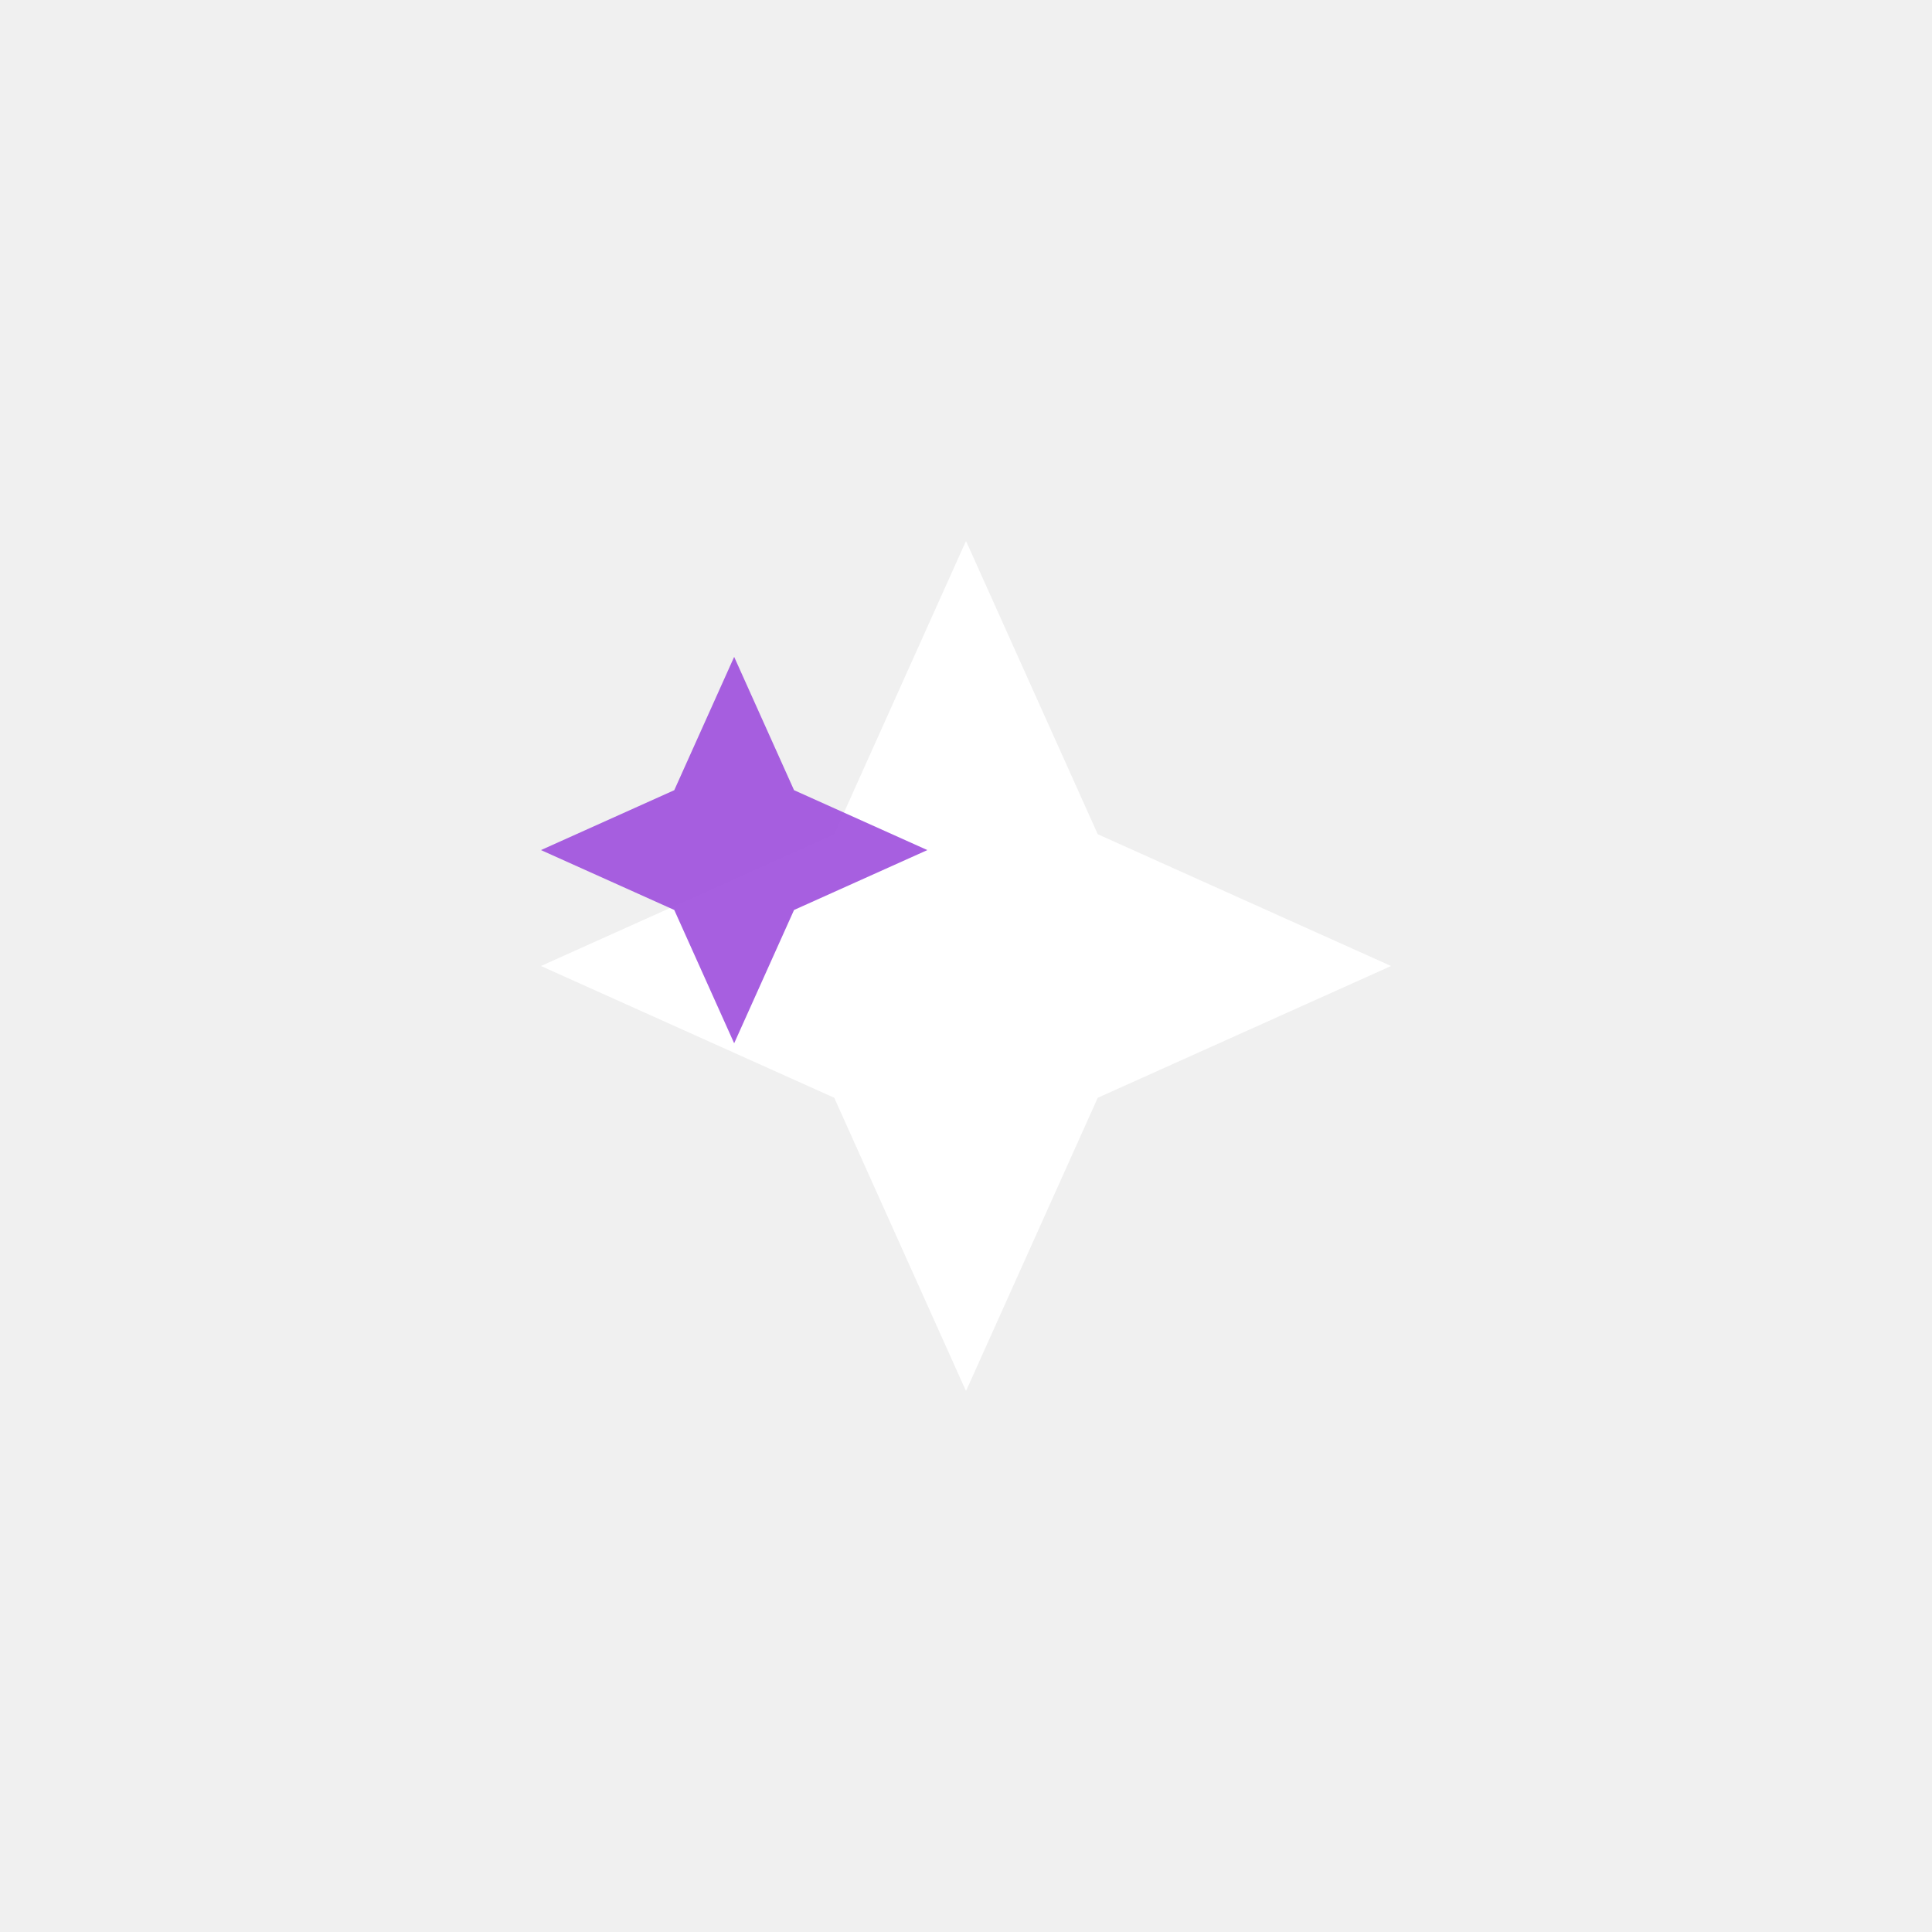
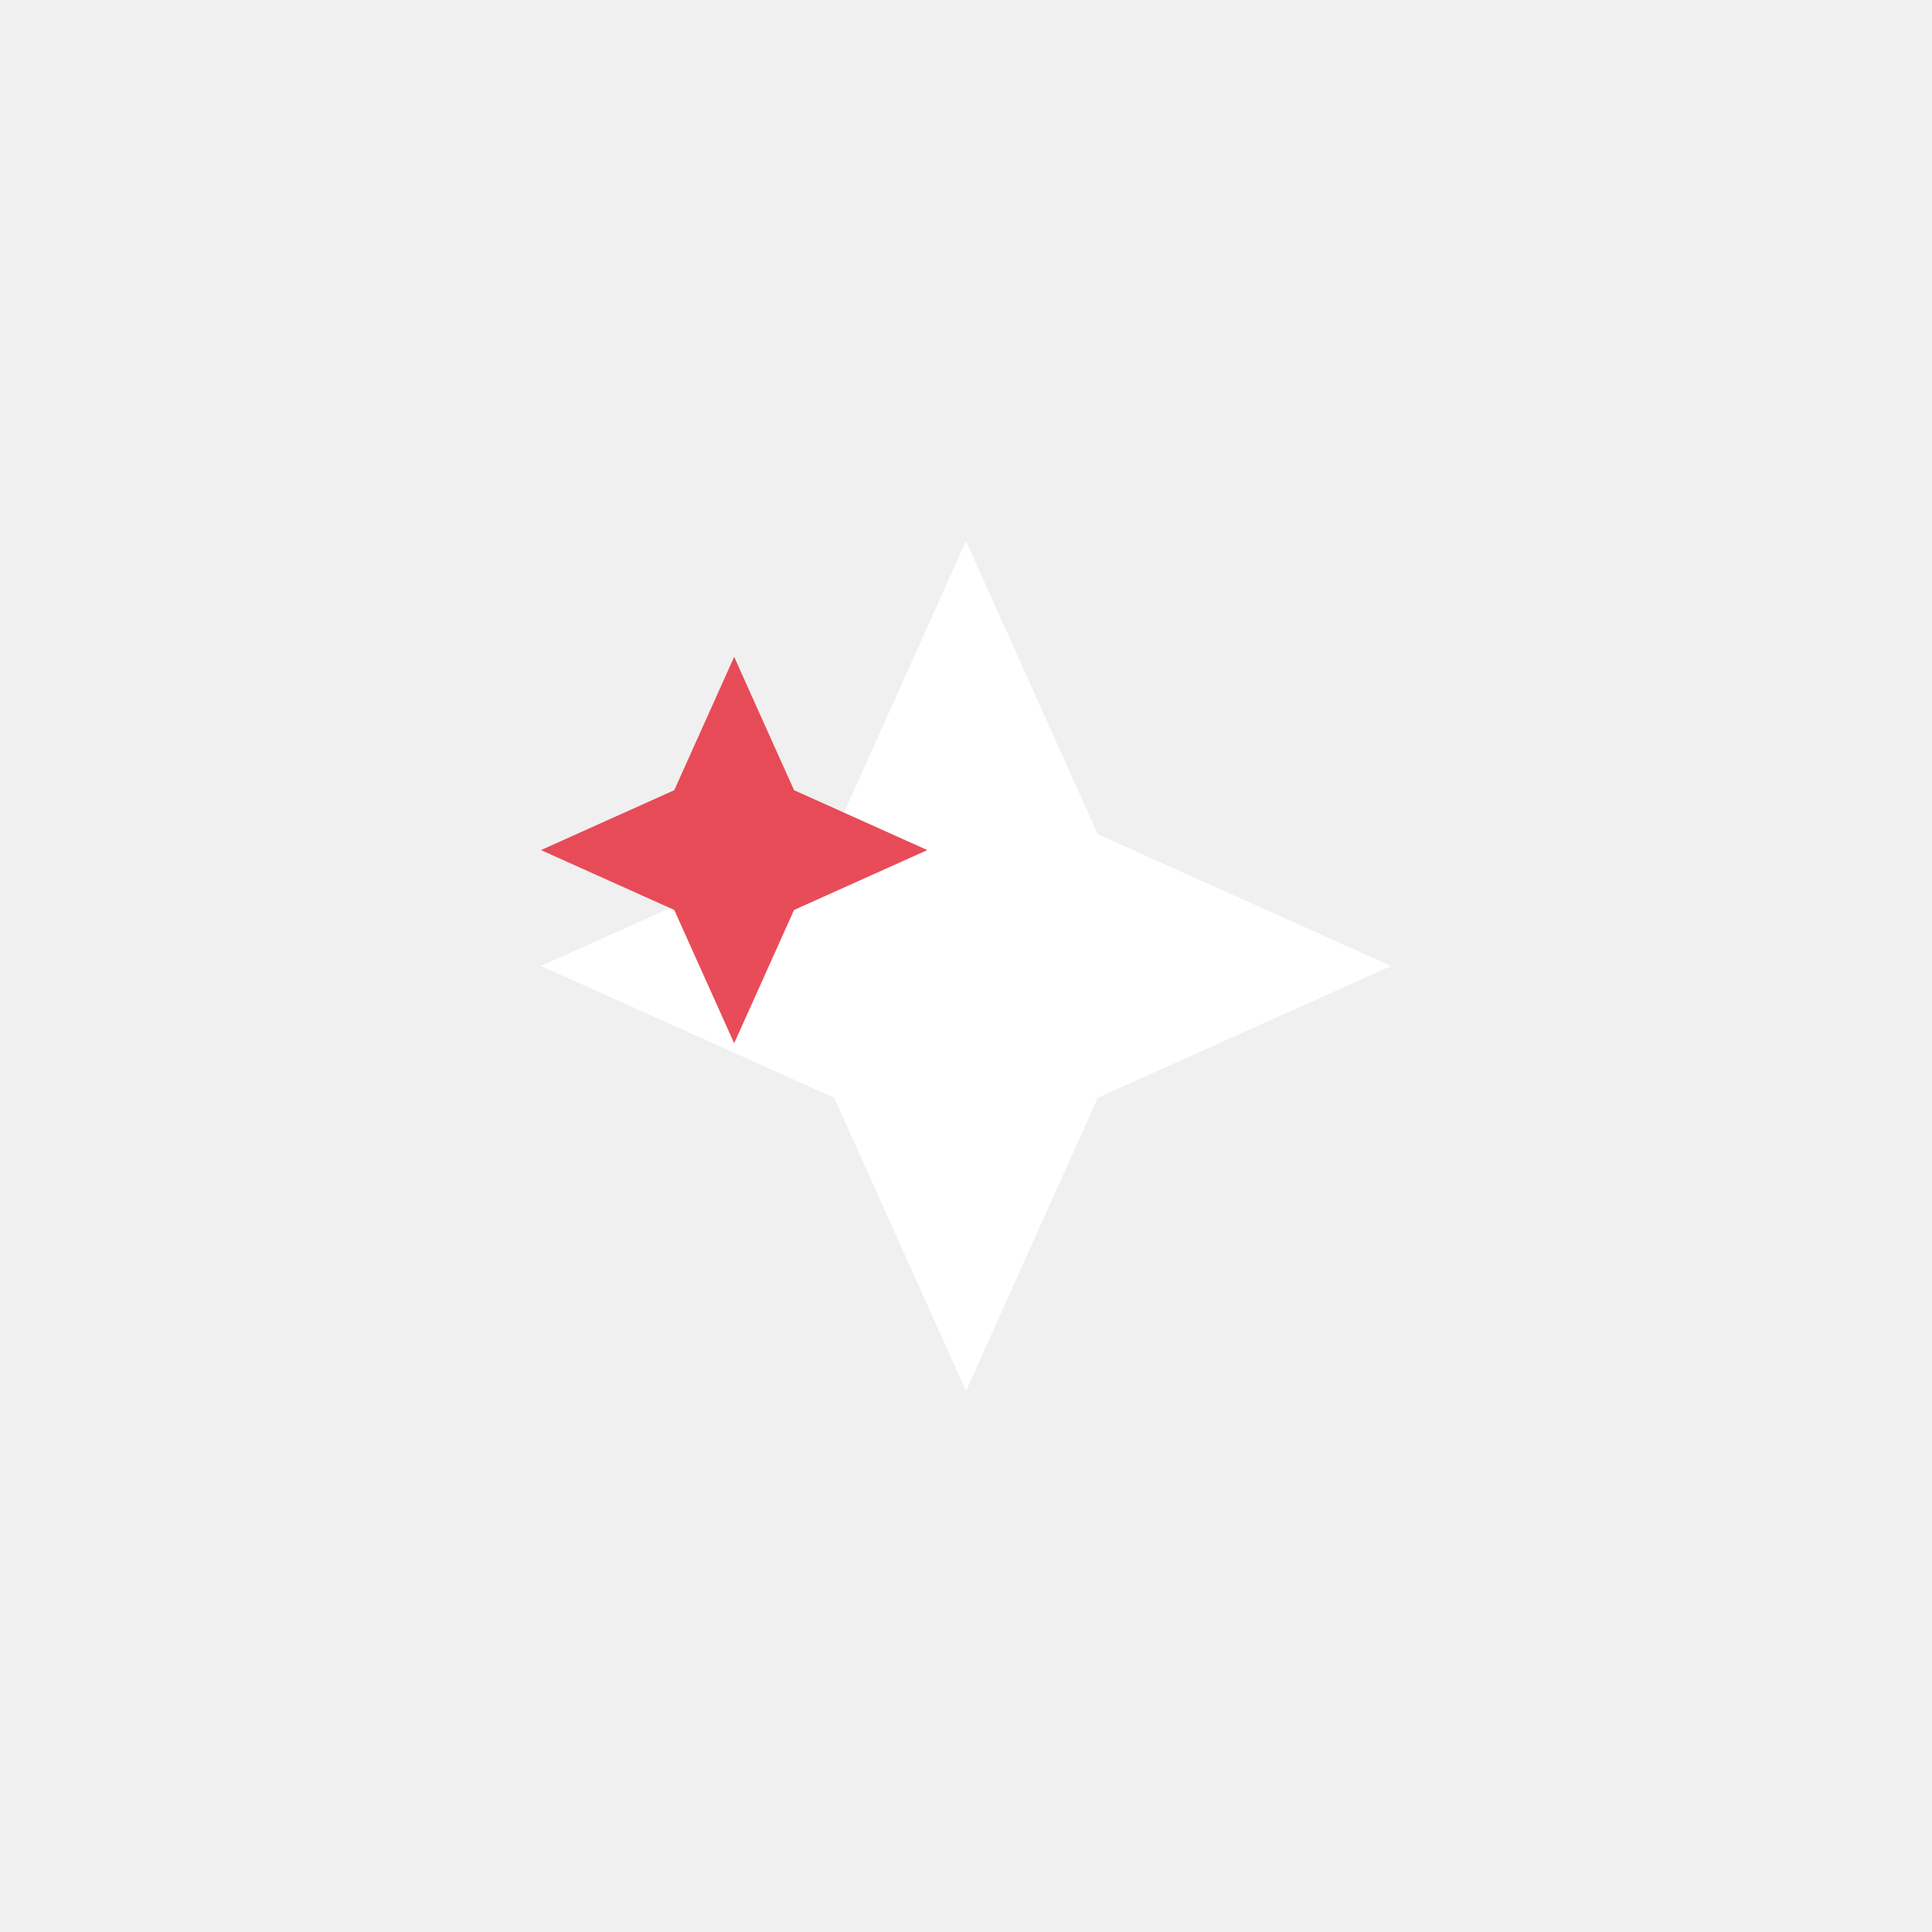
<svg xmlns="http://www.w3.org/2000/svg" viewBox="0 0 100 100" renderer-info="lunnie-kit">
  <path d="M50 28 L56.82 43.18 L72 50 L56.82 56.82 L50 72 L43.18 56.82 L28 50 L43.18 43.18 Z" fill="#ffffff" />
-   <path d="M38 34 L41.1 40.9 L48 44 L41.1 47.1 L38 54 L34.9 47.1 L28 44 L34.9 40.9 Z" fill="#9d4edd" opacity="0.9" />
+   <path d="M38 34 L41.1 40.9 L48 44 L41.1 47.1 L38 54 L34.9 47.1 L28 44 L34.9 40.9 Z" fill="#e63946" opacity="0.9" />
</svg>
